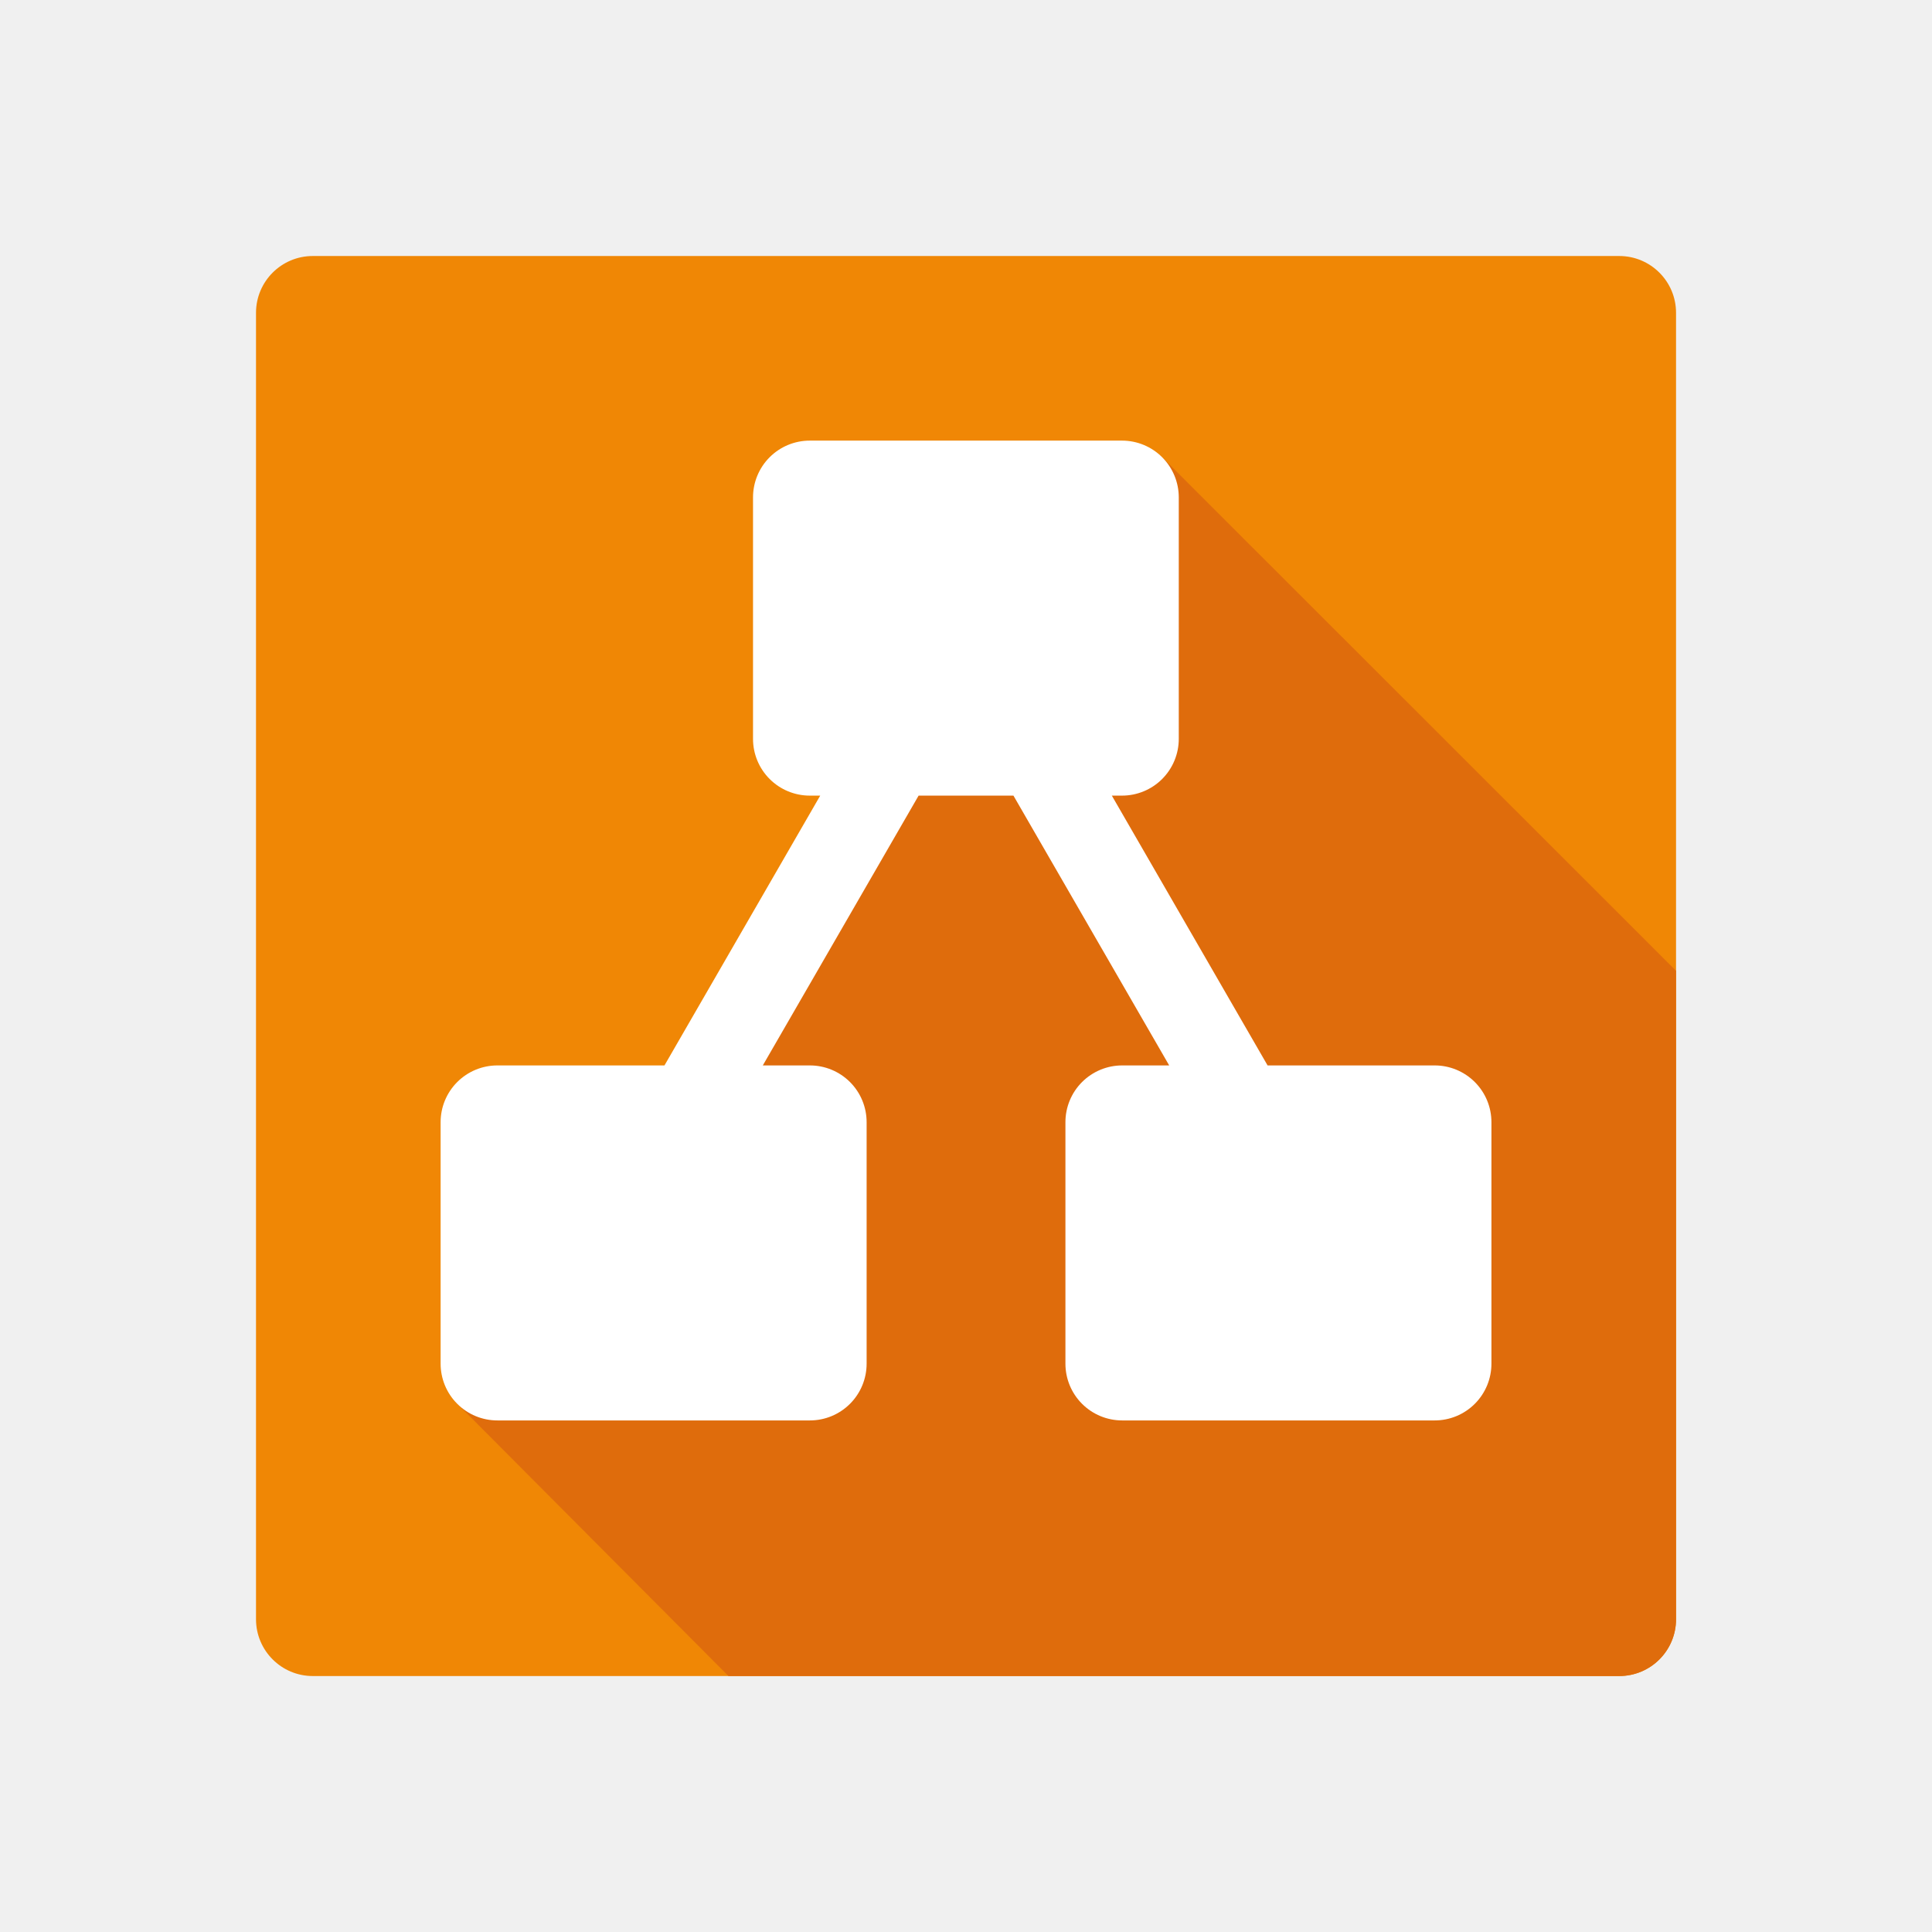
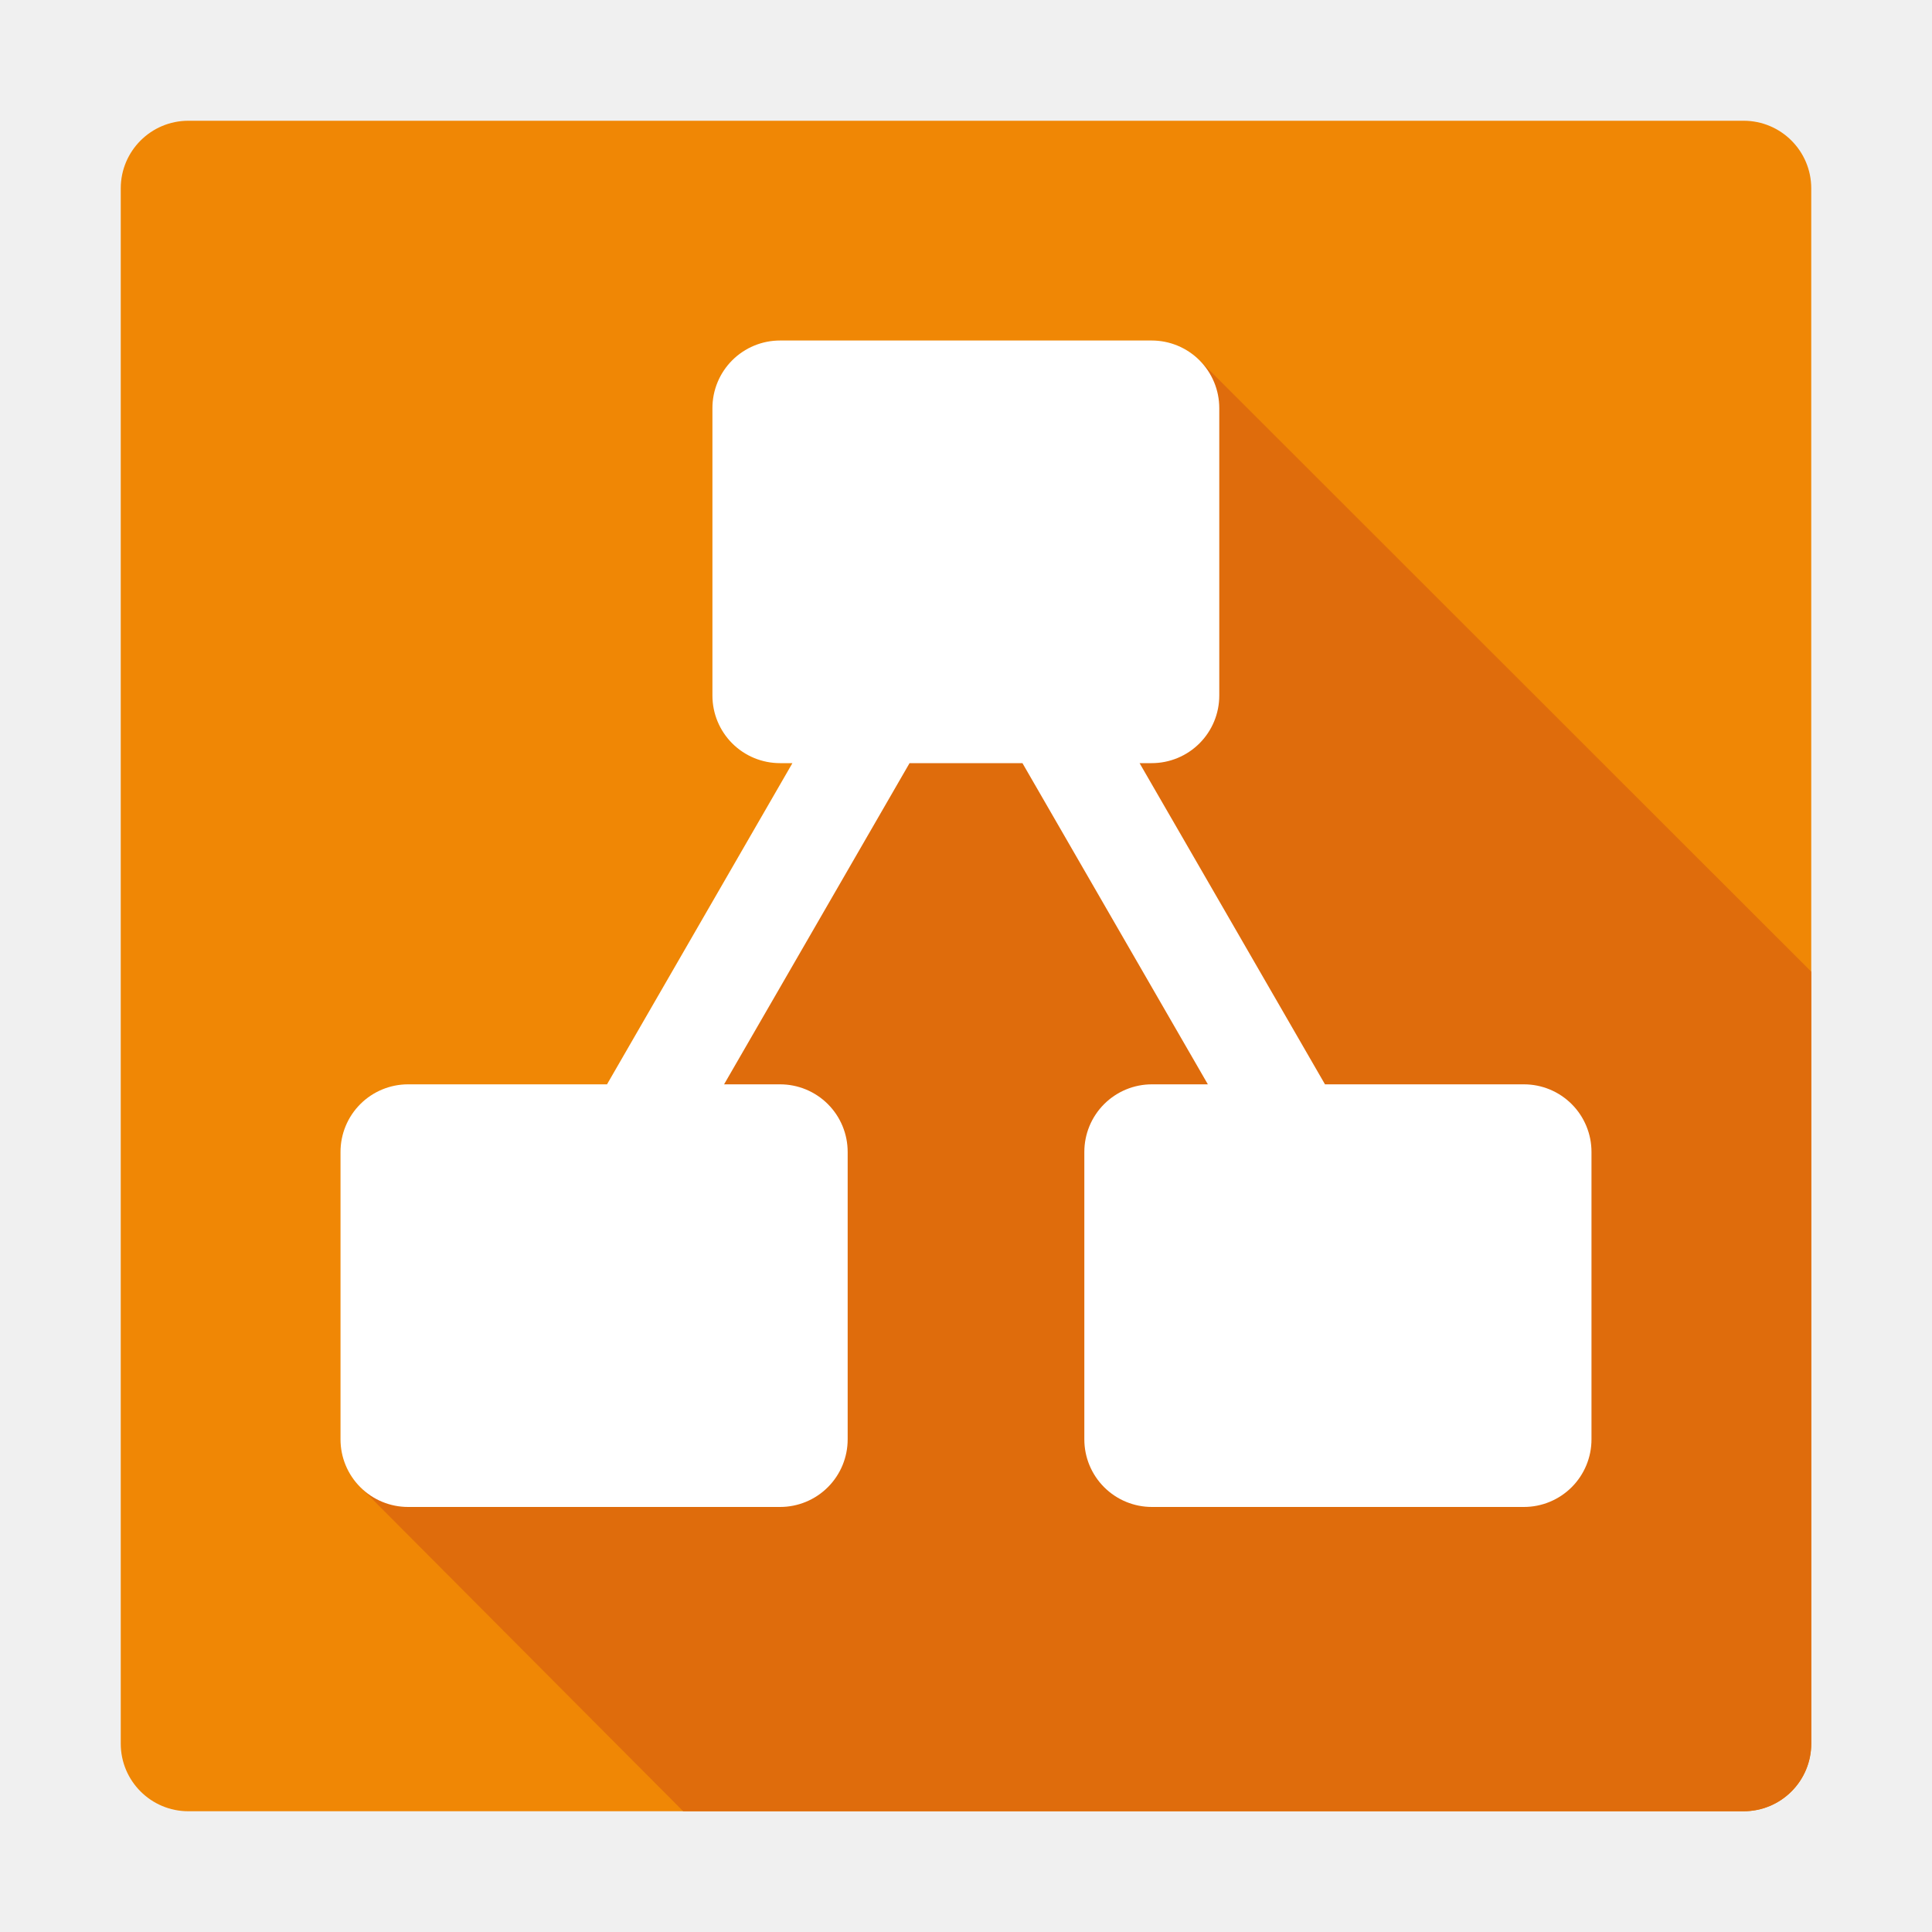
- <svg xmlns="http://www.w3.org/2000/svg" viewBox="-3.048 -3.048 38.095 38.095">
+ <svg xmlns="http://www.w3.org/2000/svg" viewBox="0 0 32 32">
  <rect x="2" y="2" width="28" height="28" rx="1.12" style="fill:#f08705" />
  <path d="M16.861,9.168l3.02-3.187L30,16.094V28.88A1.119,1.119,0,0,1,28.88,30H11.316L5.931,24.593Z" style="fill:#df6c0c;fill-rule:evenodd" />
  <path d="M25.24,17.96H21.946l-3.071-5.32h.2a1.119,1.119,0,0,0,1.12-1.12V6.76a1.119,1.119,0,0,0-1.12-1.12H12.92A1.119,1.119,0,0,0,11.8,6.76v4.76a1.119,1.119,0,0,0,1.12,1.12h.205l-3.071,5.32H6.76a1.119,1.119,0,0,0-1.12,1.12v4.76a1.119,1.119,0,0,0,1.12,1.12h6.16a1.119,1.119,0,0,0,1.12-1.12V19.08a1.119,1.119,0,0,0-1.12-1.12h-.927l3.072-5.32h1.87l3.071,5.32H19.08a1.119,1.119,0,0,0-1.12,1.12v4.76a1.119,1.119,0,0,0,1.12,1.12h6.16a1.119,1.119,0,0,0,1.12-1.12V19.08A1.119,1.119,0,0,0,25.24,17.96Z" style="fill:#fff" />
</svg>
